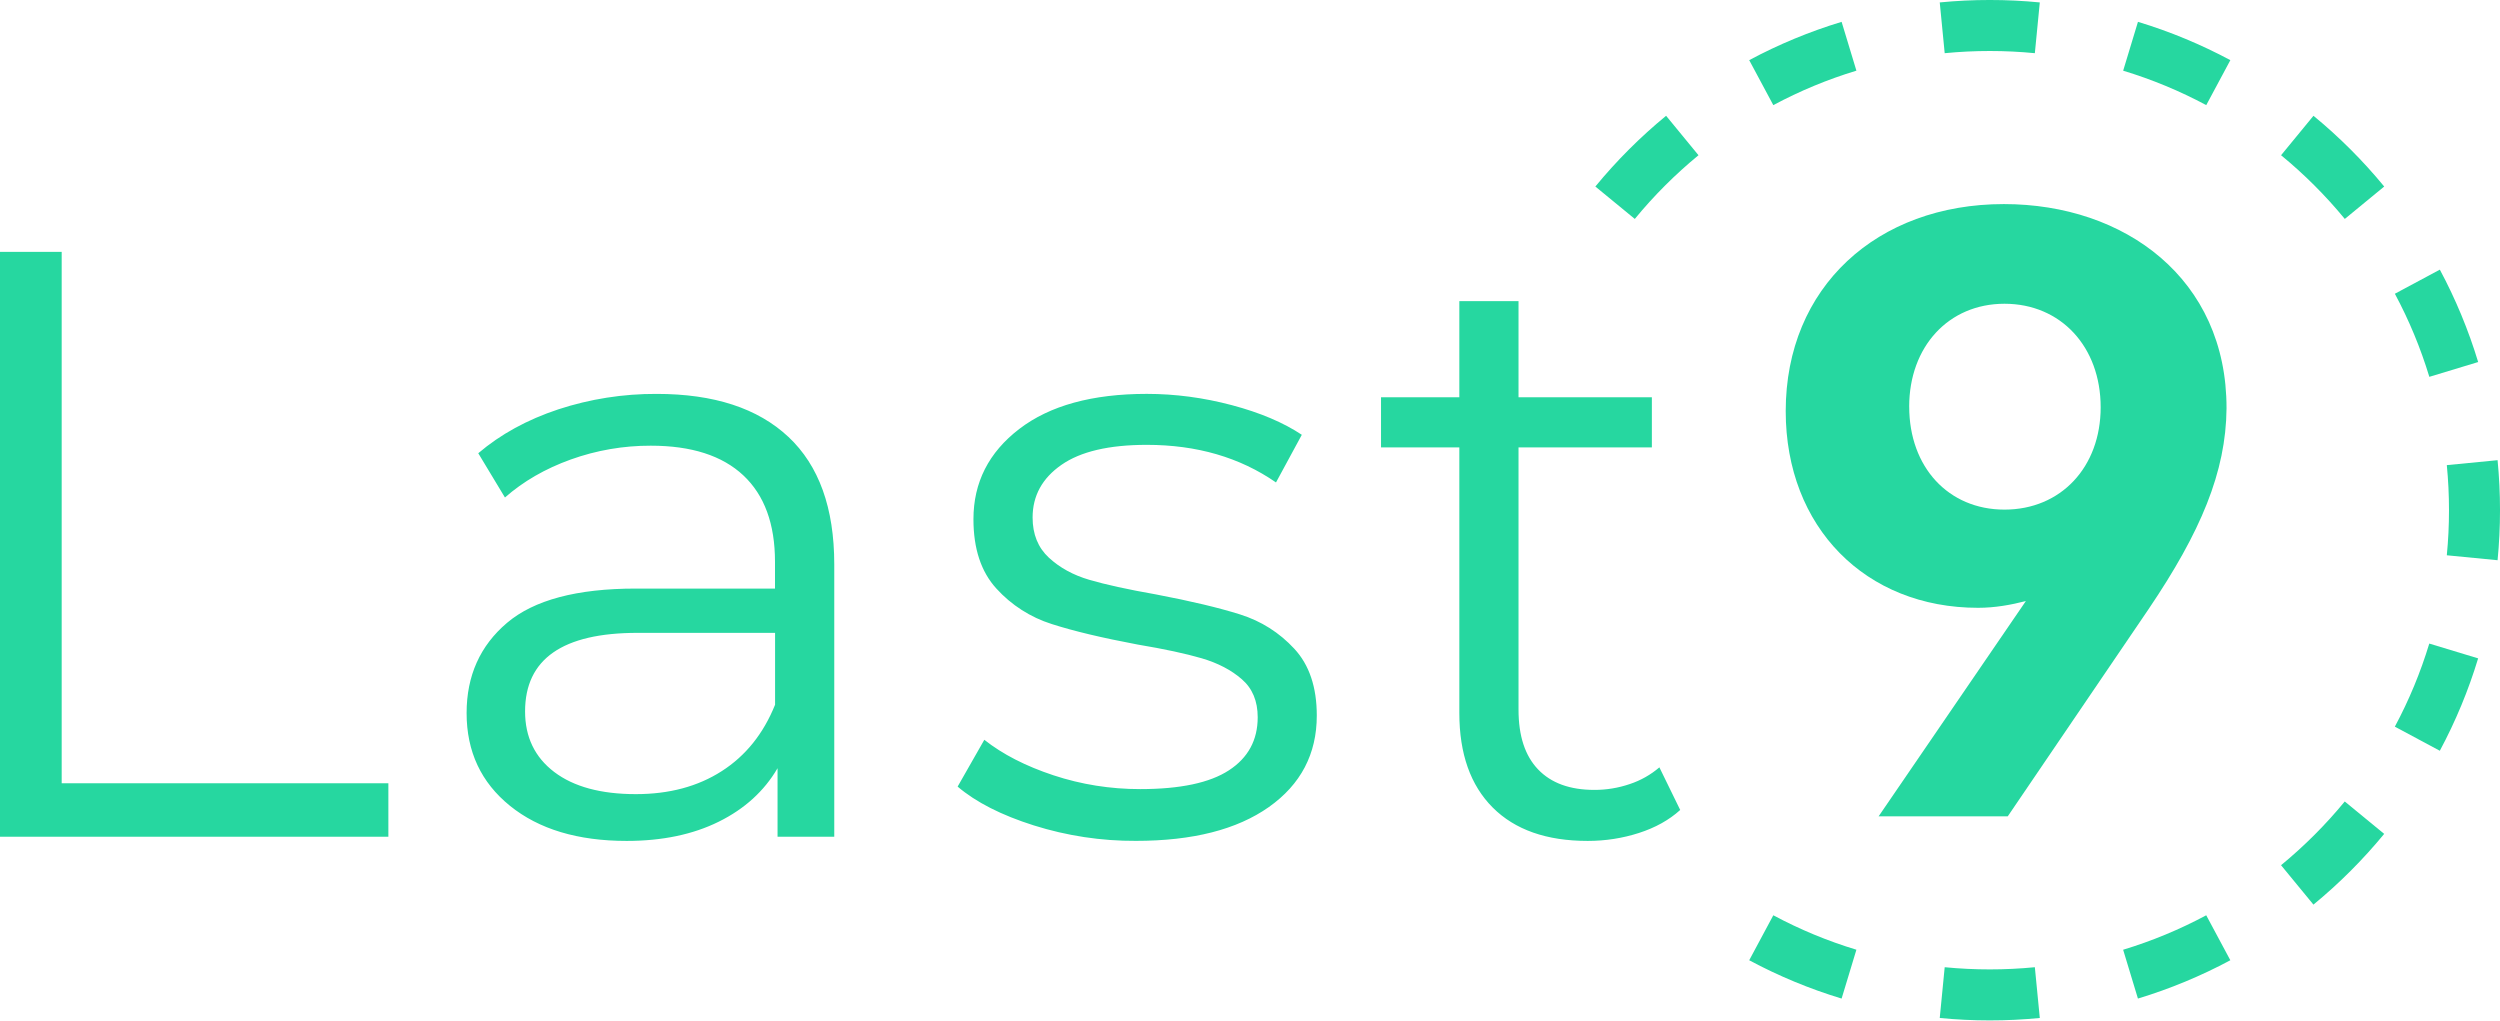
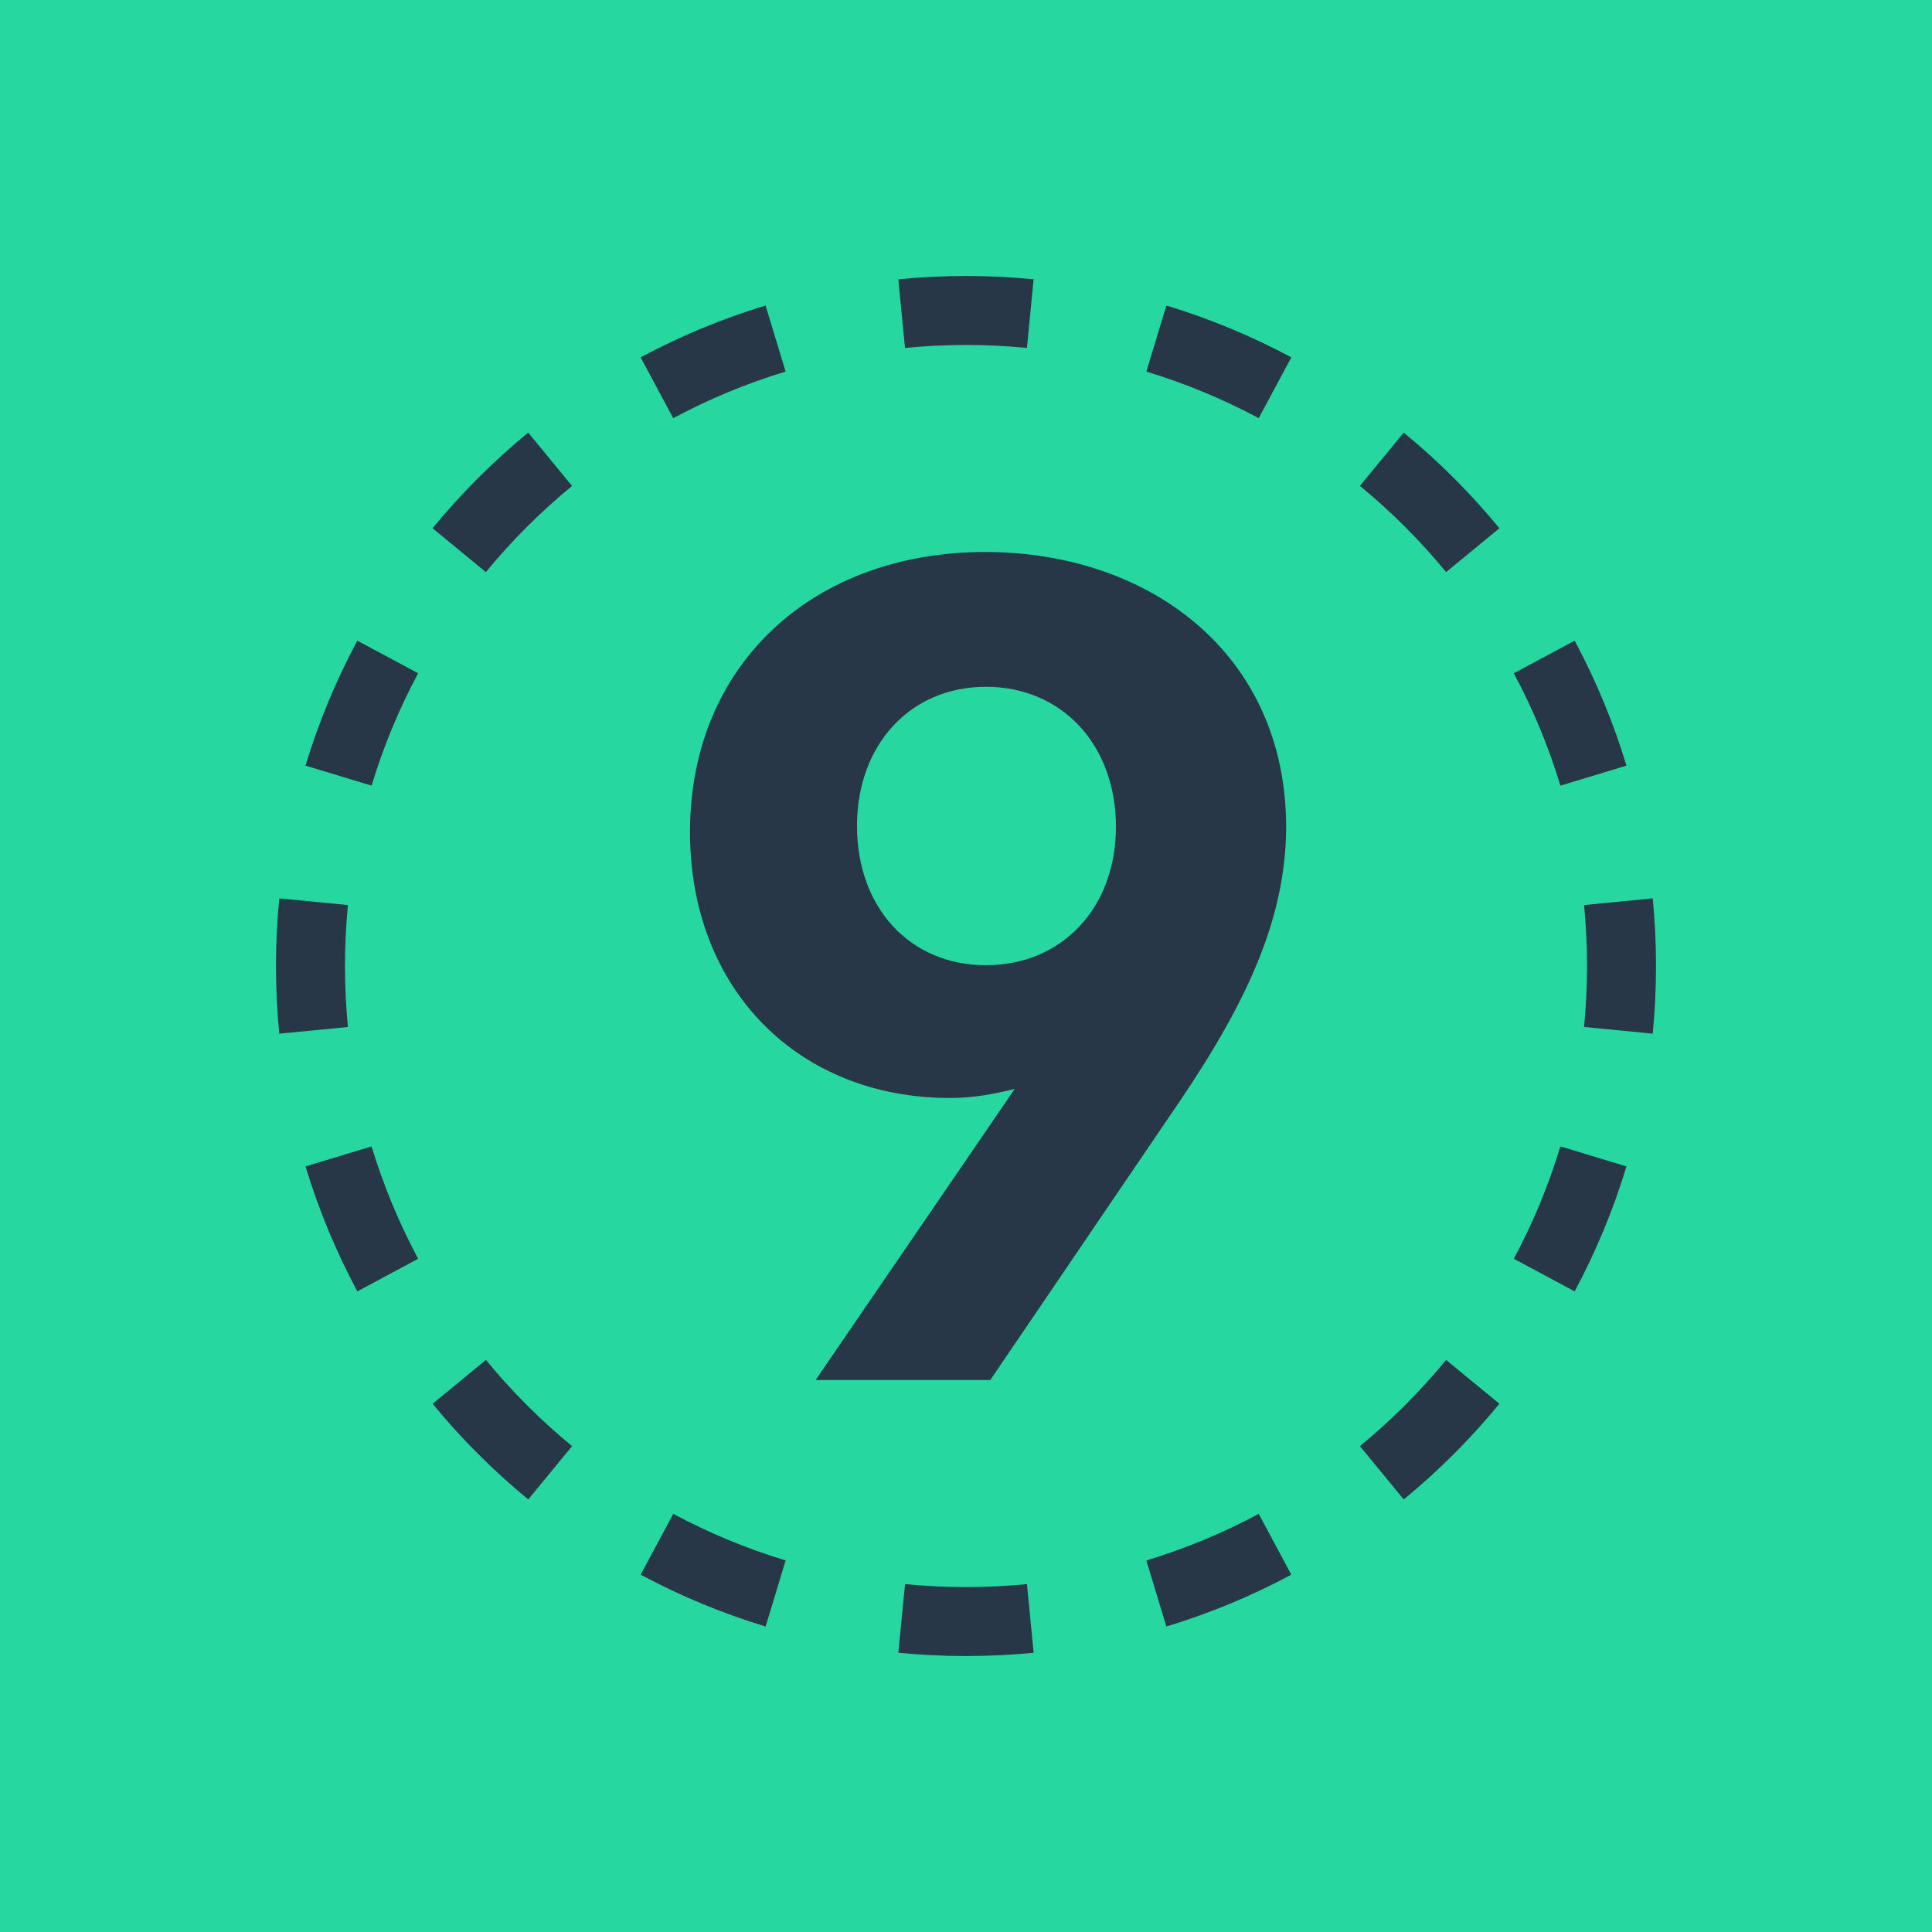
- <svg xmlns="http://www.w3.org/2000/svg" fill="none" viewBox="0 0 98 40">
-   <clipPath id="a">
-     <path d="M0 0h98v40H0z" />
-   </clipPath>
-   <g fill="#26d7a0" clip-path="url(#a)">
-     <path d="M0 9.872h2.418v20.832h12.806V32.8H0zM30.906 17.126c1.198 1.125 1.797 2.79 1.797 4.995V32.8H30.48v-2.686c-.523.896-1.29 1.594-2.304 2.096-1.013.502-2.217.754-3.61.754-1.918 0-3.442-.46-4.575-1.376-1.134-.917-1.7-2.129-1.7-3.635 0-1.463.529-2.642 1.584-3.537 1.056-.896 2.74-1.344 5.048-1.344h5.457v-1.048c0-1.485-.414-2.614-1.242-3.39-.828-.775-2.036-1.163-3.627-1.163a9.2 9.2 0 0 0-3.136.541c-1.001.36-1.863.858-2.581 1.49l-1.046-1.735c.87-.742 1.917-1.315 3.136-1.72a12.199 12.199 0 0 1 3.855-.606c2.248-.001 3.968.562 5.166 1.685zm-2.613 13.102c.937-.6 1.634-1.468 2.09-2.603v-2.817h-5.39c-2.94 0-4.41 1.026-4.41 3.079 0 1.004.381 1.796 1.143 2.375.761.578 1.829.868 3.2.868 1.309 0 2.43-.3 3.367-.902zM40.528 32.357c-1.274-.403-2.27-.91-2.989-1.522L38.585 29c.719.568 1.623 1.032 2.712 1.392 1.089.36 2.222.541 3.398.541 1.569 0 2.728-.246 3.479-.737.752-.49 1.128-1.184 1.128-2.08 0-.633-.207-1.13-.622-1.49-.413-.36-.936-.633-1.569-.82-.632-.185-1.47-.365-2.516-.54-1.394-.262-2.516-.53-3.365-.803a4.935 4.935 0 0 1-2.172-1.392c-.599-.655-.899-1.562-.899-2.719 0-1.44.6-2.62 1.797-3.537 1.197-.918 2.864-1.375 4.998-1.375 1.112 0 2.223.147 3.334.442 1.11.295 2.025.683 2.743 1.162l-1.012 1.868c-1.417-.983-3.105-1.474-5.065-1.474-1.48 0-2.597.261-3.348.786-.752.524-1.128 1.212-1.128 2.063 0 .655.213 1.18.637 1.573.425.393.953.683 1.584.868.631.186 1.502.377 2.613.573 1.372.261 2.472.524 3.3.785s1.536.71 2.124 1.344.882 1.507.882 2.62c0 1.505-.627 2.701-1.878 3.586-1.253.884-2.99 1.326-5.211 1.326a13.09 13.09 0 0 1-4-.605zM65.864 31.751c-.435.394-.975.694-1.617.901s-1.312.312-2.01.312c-1.611 0-2.853-.437-3.724-1.31s-1.307-2.107-1.307-3.702V17.537h-3.07v-1.965h3.07v-3.767h2.32v3.767h5.227v1.965h-5.227V27.82c0 1.027.255 1.808.768 2.342.512.535 1.247.802 2.205.802a4.26 4.26 0 0 0 1.389-.229 3.446 3.446 0 0 0 1.16-.655z" />
-     <path fill-rule="evenodd" d="m97.905 21.961-1.99-.194a18.255 18.255 0 0 0 0-3.534l1.99-.194a20.24 20.24 0 0 1 0 3.922zm-.761-7.769-1.914.58a17.887 17.887 0 0 0-1.351-3.257l1.763-.945a19.875 19.875 0 0 1 1.502 3.622zm-3.683-6.88-1.545 1.27a18.121 18.121 0 0 0-2.498-2.497l1.27-1.546a20.123 20.123 0 0 1 2.773 2.773zM87.43 2.358l-.945 1.763a17.88 17.88 0 0 0-3.257-1.35l.58-1.915c1.265.383 2.476.889 3.622 1.502zM79.96.095l-.194 1.99a18.246 18.246 0 0 0-3.534 0l-.194-1.99a20.242 20.242 0 0 1 3.922 0zm-7.769.761.58 1.914a17.88 17.88 0 0 0-3.257 1.351l-.945-1.763A19.877 19.877 0 0 1 72.192.856zm-6.88 3.683 1.27 1.546a18.121 18.121 0 0 0-2.497 2.497l-1.546-1.27a20.123 20.123 0 0 1 2.773-2.773zm3.258 33.103.945-1.763c1.03.552 2.12 1.006 3.257 1.35l-.58 1.915a19.875 19.875 0 0 1-3.622-1.502zm7.469 2.263.194-1.99a18.255 18.255 0 0 0 3.534 0l.194 1.99a20.24 20.24 0 0 1-3.922 0zm7.769-.761-.58-1.914a17.877 17.877 0 0 0 3.257-1.351l.945 1.763a19.875 19.875 0 0 1-3.622 1.502zm6.88-3.683-1.27-1.545a18.12 18.12 0 0 0 2.497-2.498l1.546 1.27a20.126 20.126 0 0 1-2.773 2.773zm4.954-6.031-1.763-.945a17.885 17.885 0 0 0 1.35-3.257l1.915.58a19.875 19.875 0 0 1-1.502 3.622z" clip-rule="evenodd" />
-     <path d="M70 16.116c0 4.555 3.13 7.71 7.54 7.71.664 0 1.292-.115 1.874-.265L73.642 32h5.062l5.516-8.116c2.048-3.029 3.037-5.375 3.06-7.872C87.292 10.925 83.289 8 78.553 8 73.584 8 70 11.249 70 16.116zm4.84-.174c0-2.347 1.537-4.035 3.736-4.035 2.21 0 3.77 1.688 3.77 4.058 0 2.347-1.56 4.012-3.77 4.012-2.2 0-3.735-1.665-3.735-4.035z" />
-   </g>
+ <svg xmlns="http://www.w3.org/2000/svg" fill="none" viewBox="0 0 56 56">
+   <path fill="#26D7A0" d="M0 0h56v56H0z" />
+   <path fill="#273747" fill-rule="evenodd" d="m47.905 29.961-1.99-.194a18.255 18.255 0 0 0 0-3.534l1.99-.194a20.24 20.24 0 0 1 0 3.922Zm-.761-7.769-1.914.58a17.88 17.88 0 0 0-1.351-3.257l1.763-.945a19.875 19.875 0 0 1 1.502 3.622Zm-3.683-6.88-1.545 1.27a18.12 18.12 0 0 0-2.498-2.498l1.27-1.545a20.126 20.126 0 0 1 2.773 2.773Zm-6.031-4.954-.945 1.763a17.878 17.878 0 0 0-3.257-1.35l.58-1.915c1.264.383 2.476.889 3.622 1.502ZM29.96 8.095l-.194 1.99a18.255 18.255 0 0 0-3.534 0l-.194-1.99a20.24 20.24 0 0 1 3.922 0Zm-7.769.761.58 1.914a17.88 17.88 0 0 0-3.257 1.351l-.945-1.763a19.879 19.879 0 0 1 3.622-1.502Zm-6.88 3.683 1.27 1.546a18.12 18.12 0 0 0-2.498 2.497l-1.545-1.27a20.126 20.126 0 0 1 2.773-2.773Zm-4.954 6.031 1.763.945a17.878 17.878 0 0 0-1.35 3.257l-1.915-.58a19.879 19.879 0 0 1 1.502-3.622ZM8.095 26.04a20.24 20.24 0 0 0 0 3.922l1.99-.194a18.255 18.255 0 0 1 0-3.534l-1.99-.194Zm.761 7.769 1.914-.58a17.88 17.88 0 0 0 1.351 3.257l-1.763.945a19.879 19.879 0 0 1-1.502-3.622Zm3.683 6.88 1.546-1.27a18.12 18.12 0 0 0 2.497 2.498l-1.27 1.545a20.126 20.126 0 0 1-2.773-2.773Zm6.031 4.954.945-1.763c1.03.552 2.12 1.006 3.257 1.35l-.58 1.915a19.875 19.875 0 0 1-3.622-1.502Zm7.469 2.263.194-1.99a18.255 18.255 0 0 0 3.534 0l.194 1.99a20.24 20.24 0 0 1-3.922 0Zm7.769-.761-.58-1.914a17.88 17.88 0 0 0 3.257-1.351l.945 1.763a19.875 19.875 0 0 1-3.622 1.502Zm6.88-3.683-1.27-1.545a18.12 18.12 0 0 0 2.498-2.498l1.545 1.27a20.126 20.126 0 0 1-2.773 2.773Zm4.954-6.031-1.763-.945a17.878 17.878 0 0 0 1.35-3.257l1.915.58a19.875 19.875 0 0 1-1.502 3.622Z" clip-rule="evenodd" />
+   <path fill="#273747" d="M20 24.116c0 4.555 3.13 7.71 7.54 7.71.664 0 1.292-.115 1.874-.265L23.642 40h5.062l5.516-8.116c2.048-3.029 3.037-5.375 3.06-7.872.012-5.087-3.991-8.012-8.727-8.012C23.584 16 20 19.249 20 24.116Zm4.84-.174c0-2.347 1.537-4.035 3.736-4.035 2.21 0 3.77 1.688 3.77 4.058 0 2.347-1.56 4.012-3.77 4.012-2.2 0-3.735-1.665-3.735-4.035Z" />
</svg>
